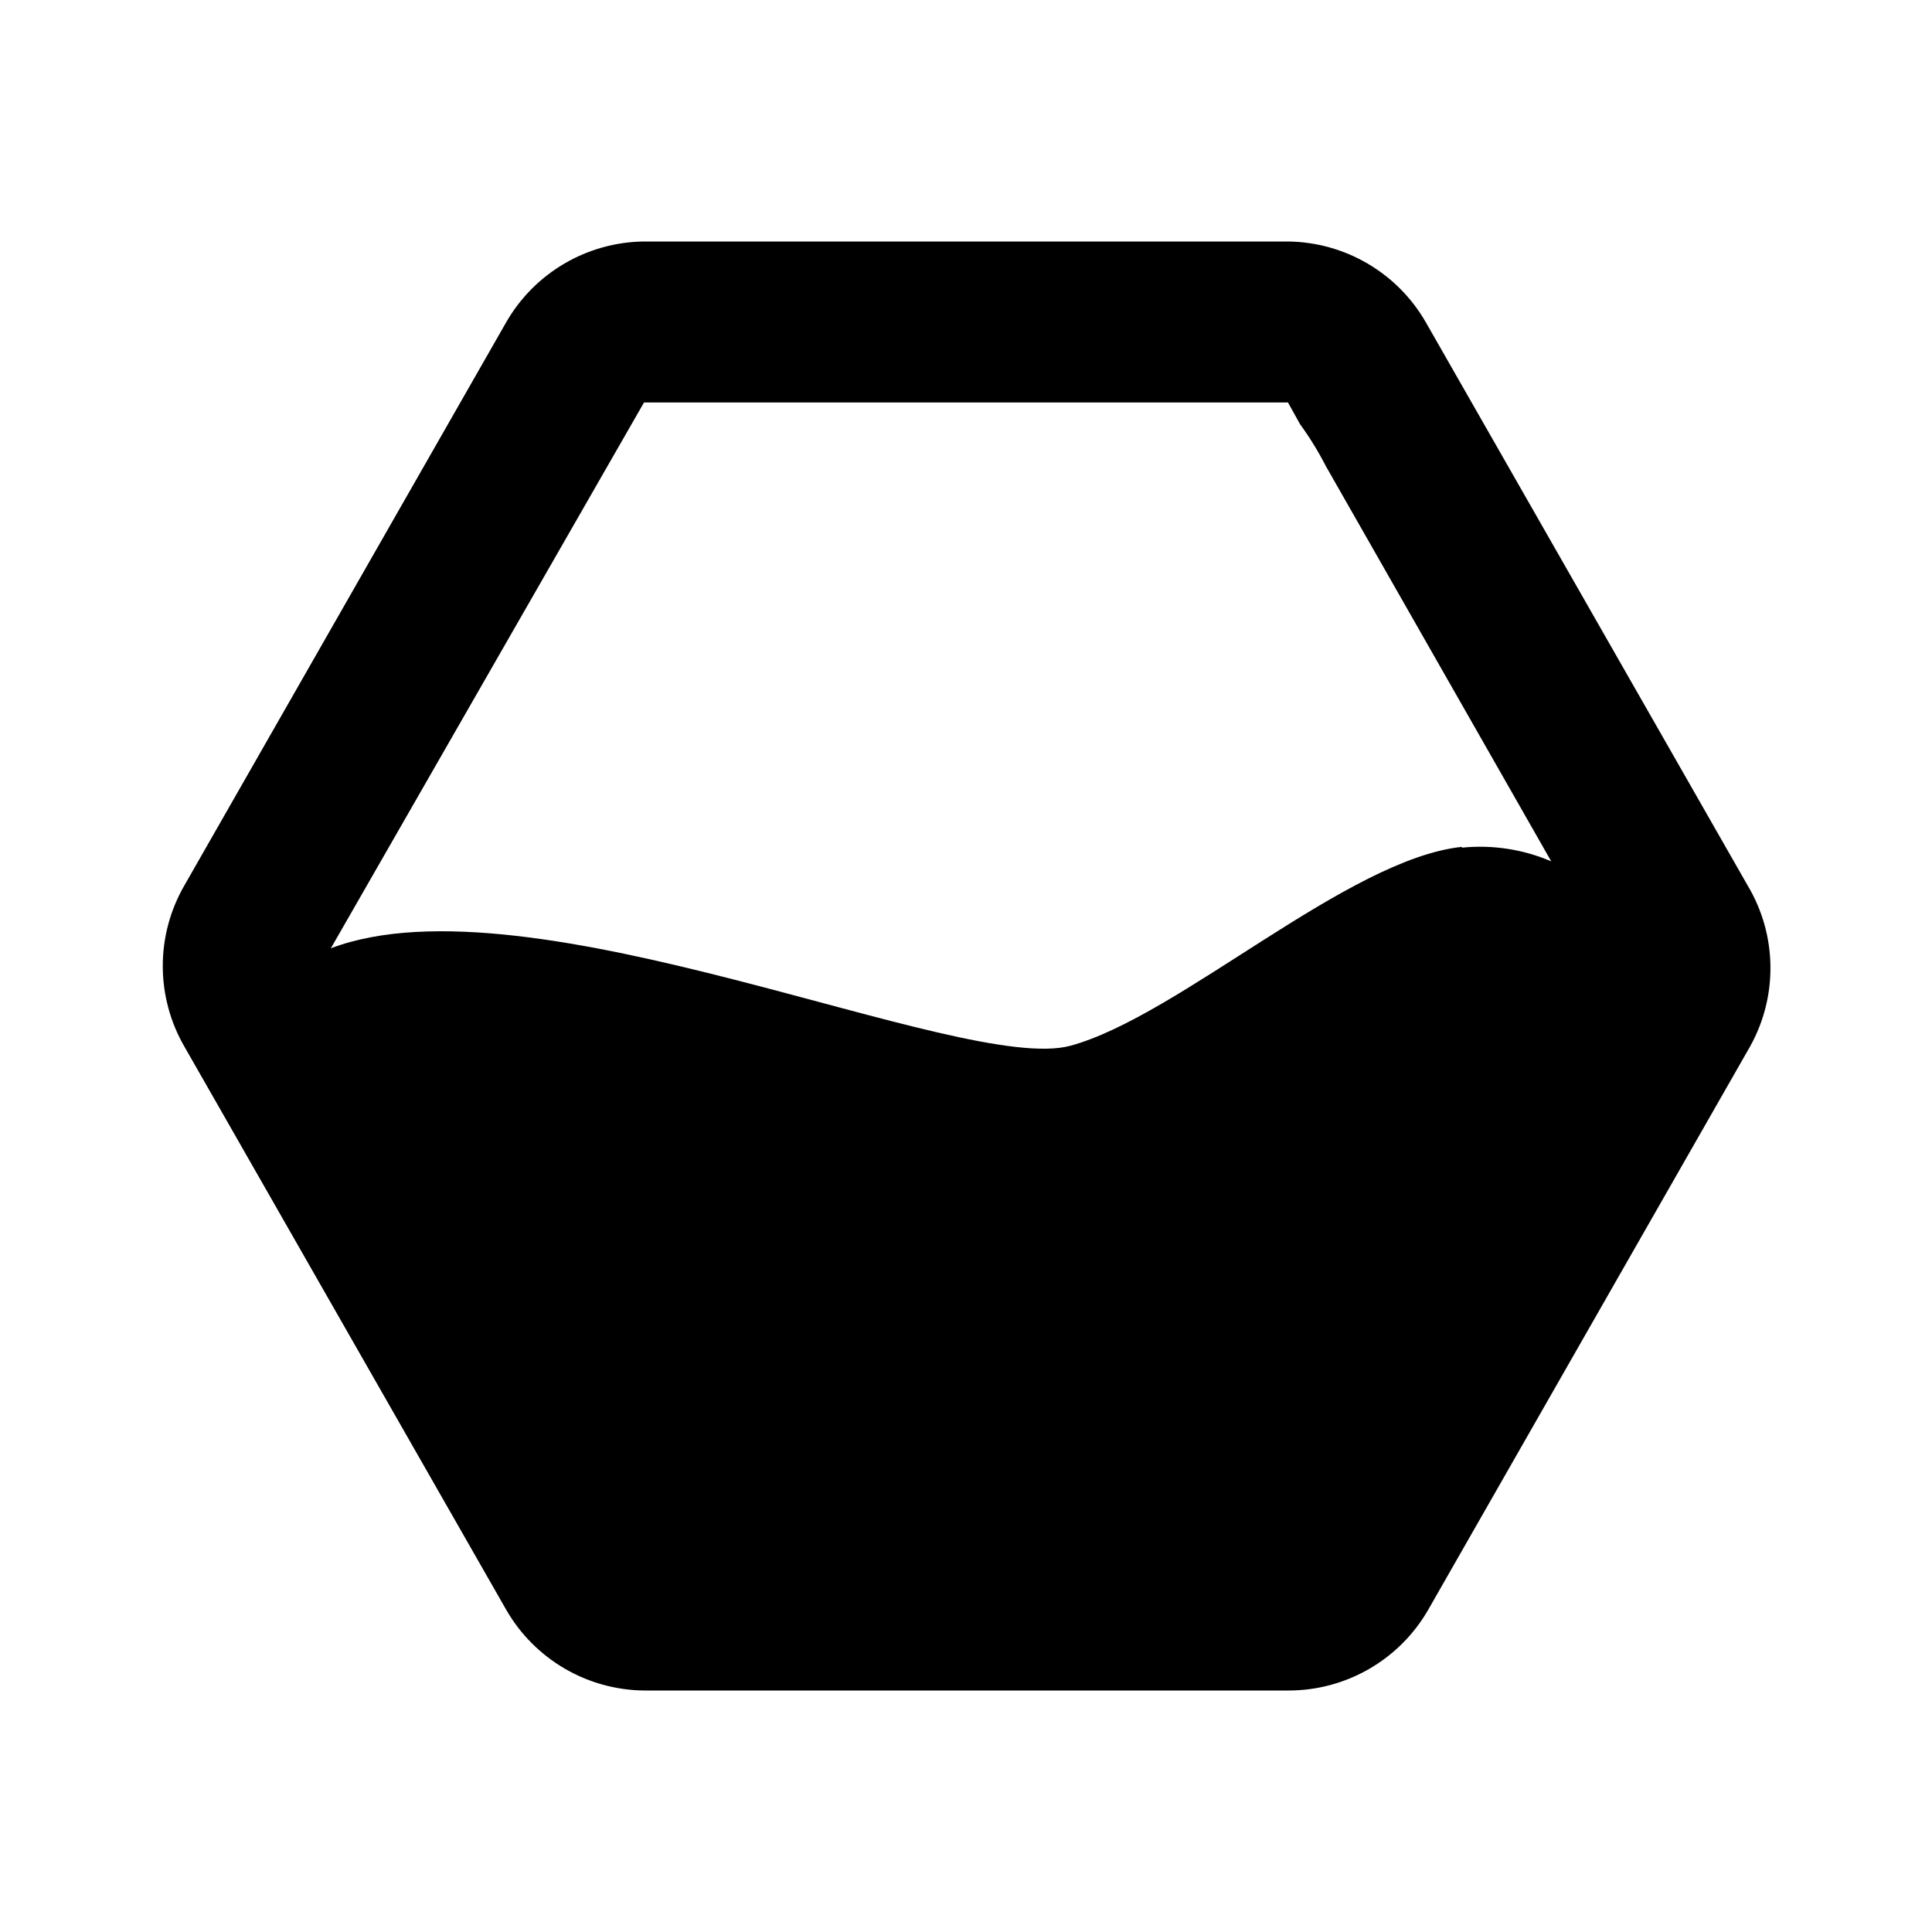
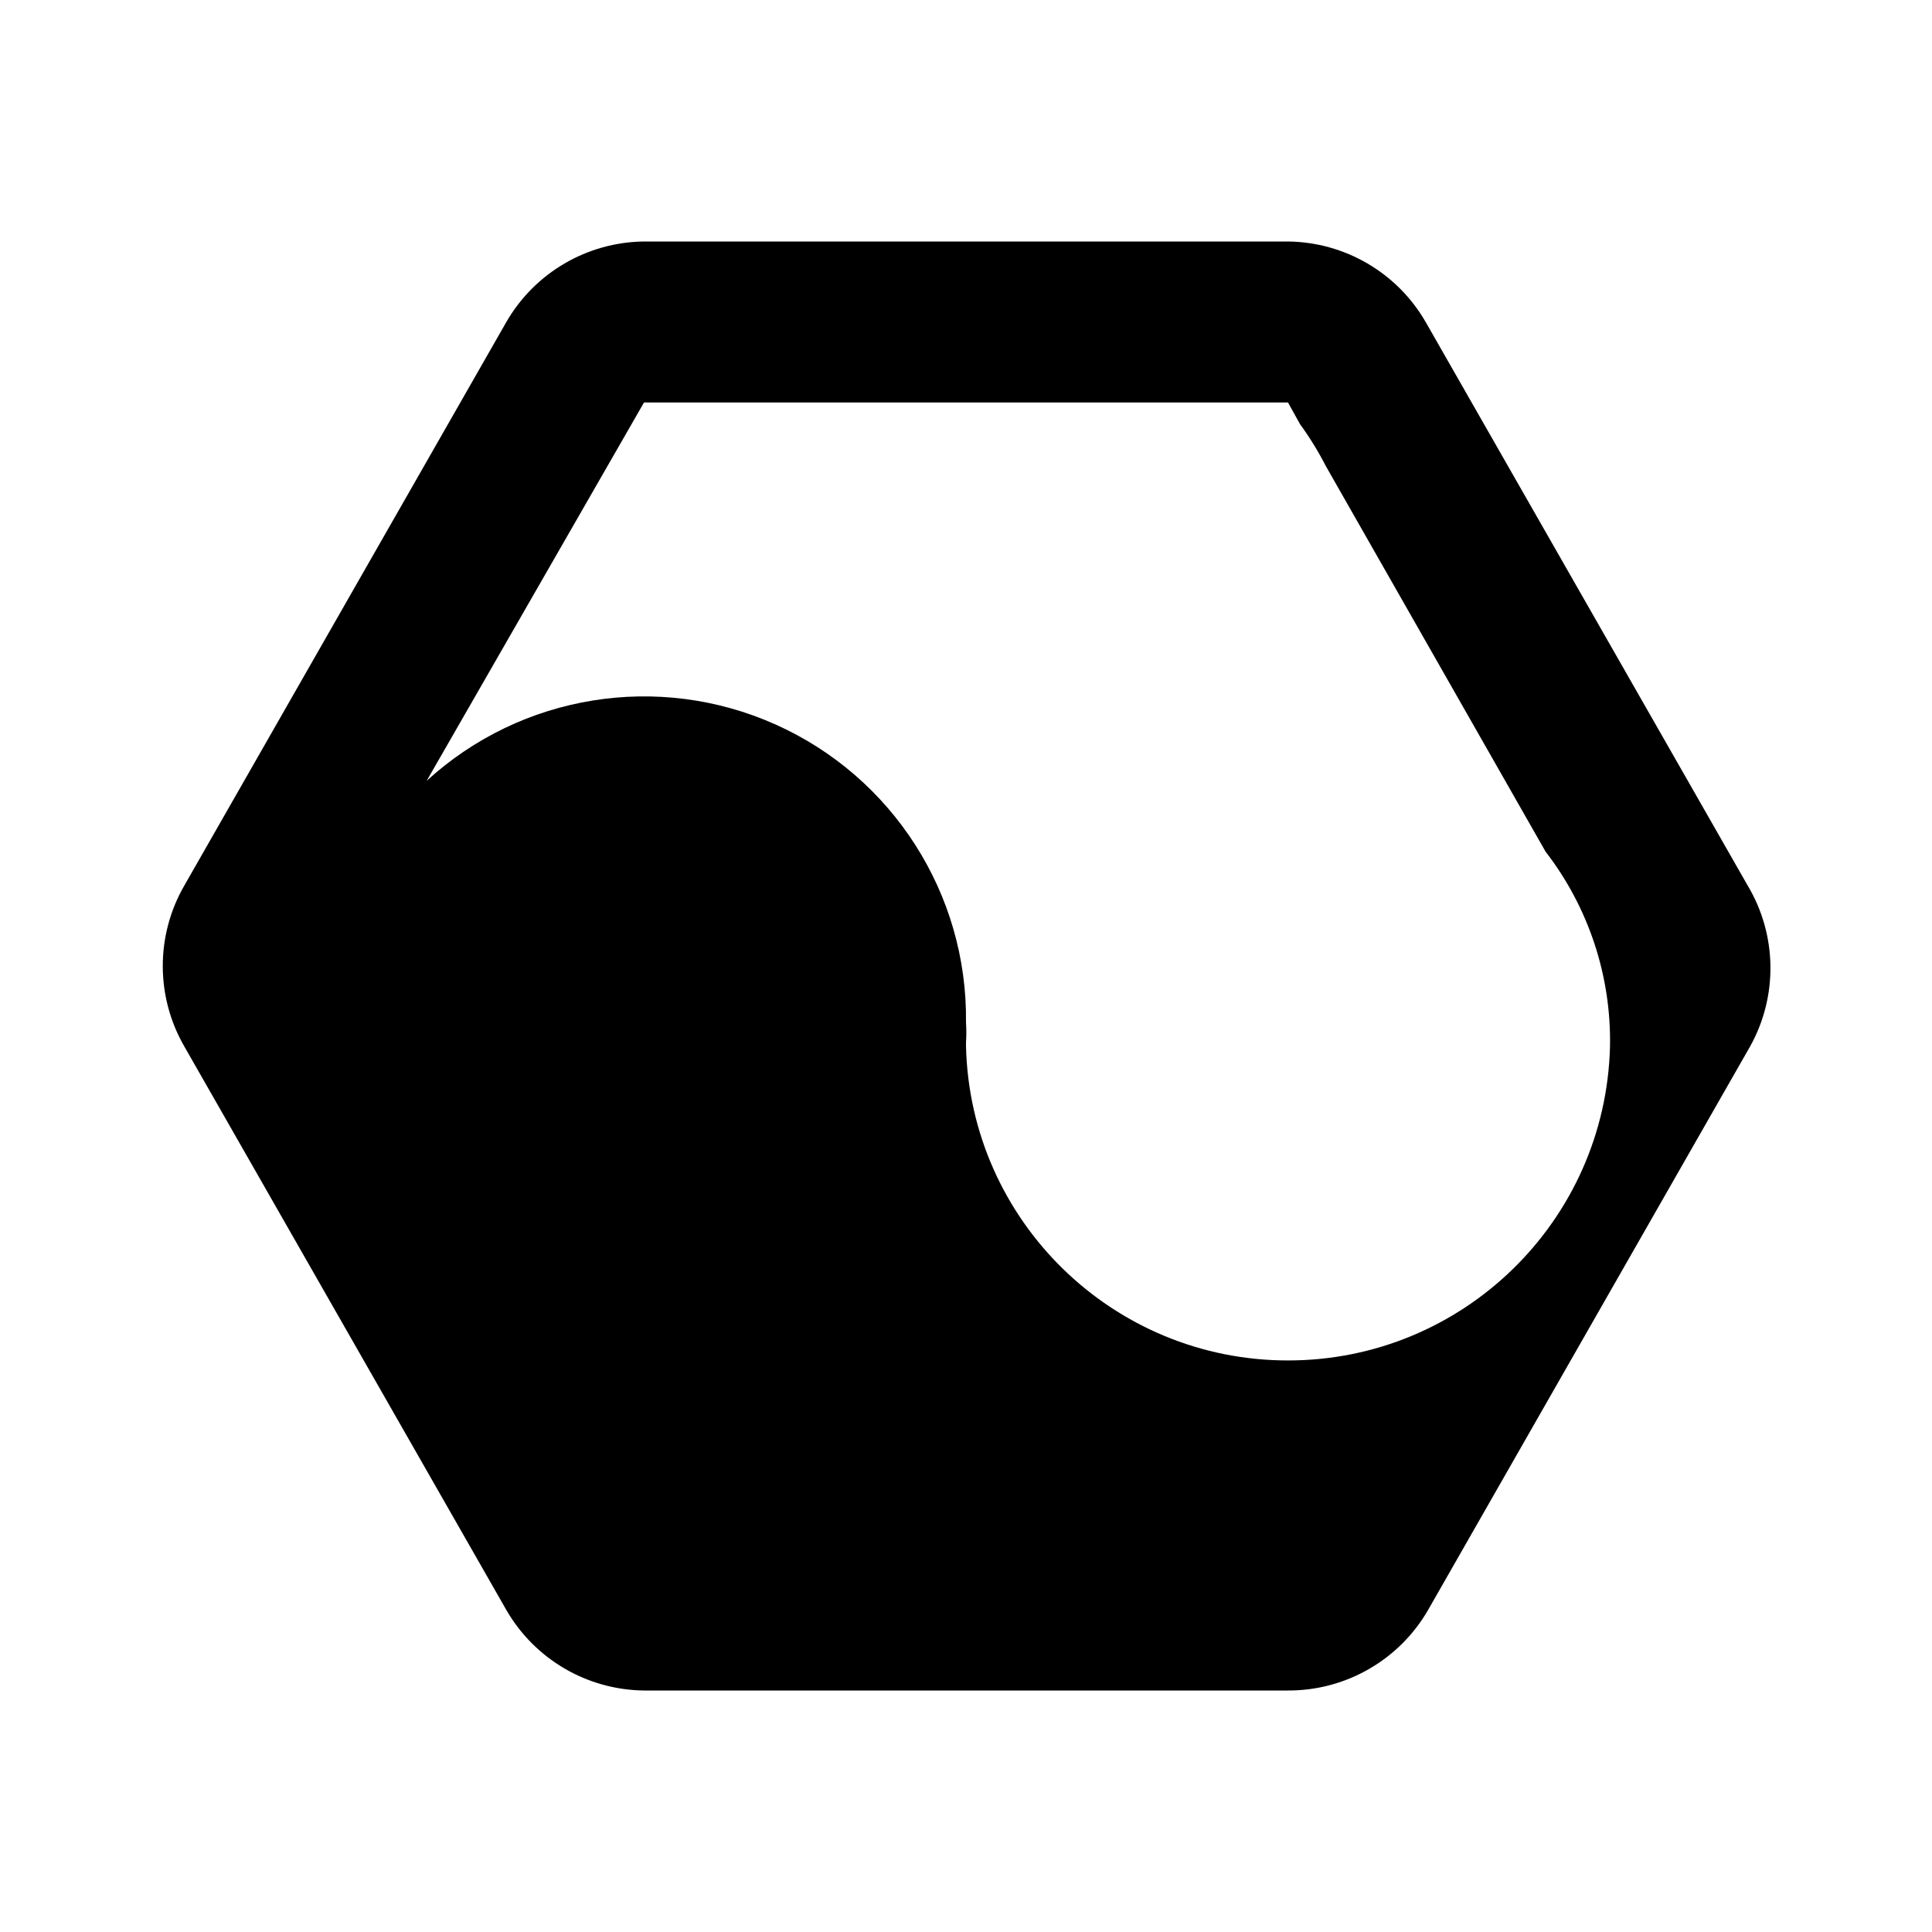
<svg xmlns="http://www.w3.org/2000/svg" id="Layer_1" data-name="Layer 1" viewBox="0 0 24 24">
-   <defs>
-     <style>.cls-1{fill:none;}</style>
-   </defs>
-   <path class="cls-1" d="M16.13,5.26,16,5H8l-3.94,6.9.21.11c2.46-1,7.69,1.37,9,1s3.44-2.32,4.86-2.47a2.24,2.24,0,0,1,1.09.16l-2.8-4.91A3.91,3.91,0,0,0,16.13,5.26Z" />
-   <path class="cls-1" d="M16.13,5.26,16,5H8l-3.88,6.8C6.59,10.85,12,13.37,13.3,13s3.44-2.32,4.86-2.47a2.24,2.24,0,0,1,1.09.16l-2.8-4.91A3.91,3.91,0,0,0,16.13,5.26Z" />
-   <path d="M21.71,11l-4-7A2,2,0,0,0,16,3H8A2,2,0,0,0,6.29,4l-4,7a2,2,0,0,0,0,2l4,7A2,2,0,0,0,8,21h8a2,2,0,0,0,1.74-1l4-7A2,2,0,0,0,21.71,11Zm-3.55-.48c-1.42.15-3.51,2.1-4.86,2.47s-6.71-2.15-9.19-1.21L8,5h8l.15.27a3.91,3.91,0,0,1,.32.52l2.8,4.91A2.24,2.24,0,0,0,18.16,10.53Z" />
+   <path d="M21.71,11l-4-7A2,2,0,0,0,16,3H8A2,2,0,0,0,6.29,4l-4,7a2,2,0,0,0,0,2l4,7A2,2,0,0,0,8,21h8a2,2,0,0,0,1.74-1l4-7A2,2,0,0,0,21.71,11ZM16,16.9A4,4,0,0,1,12,13v-.05h0a1.9,1.9,0,0,0,0-.25,4,4,0,0,0-6.7-3L8,5h8l.15.27a3.91,3.91,0,0,1,.32.52l2.73,4.79A3.84,3.84,0,0,1,20,13,4,4,0,0,1,16,16.9Z" />
</svg>
